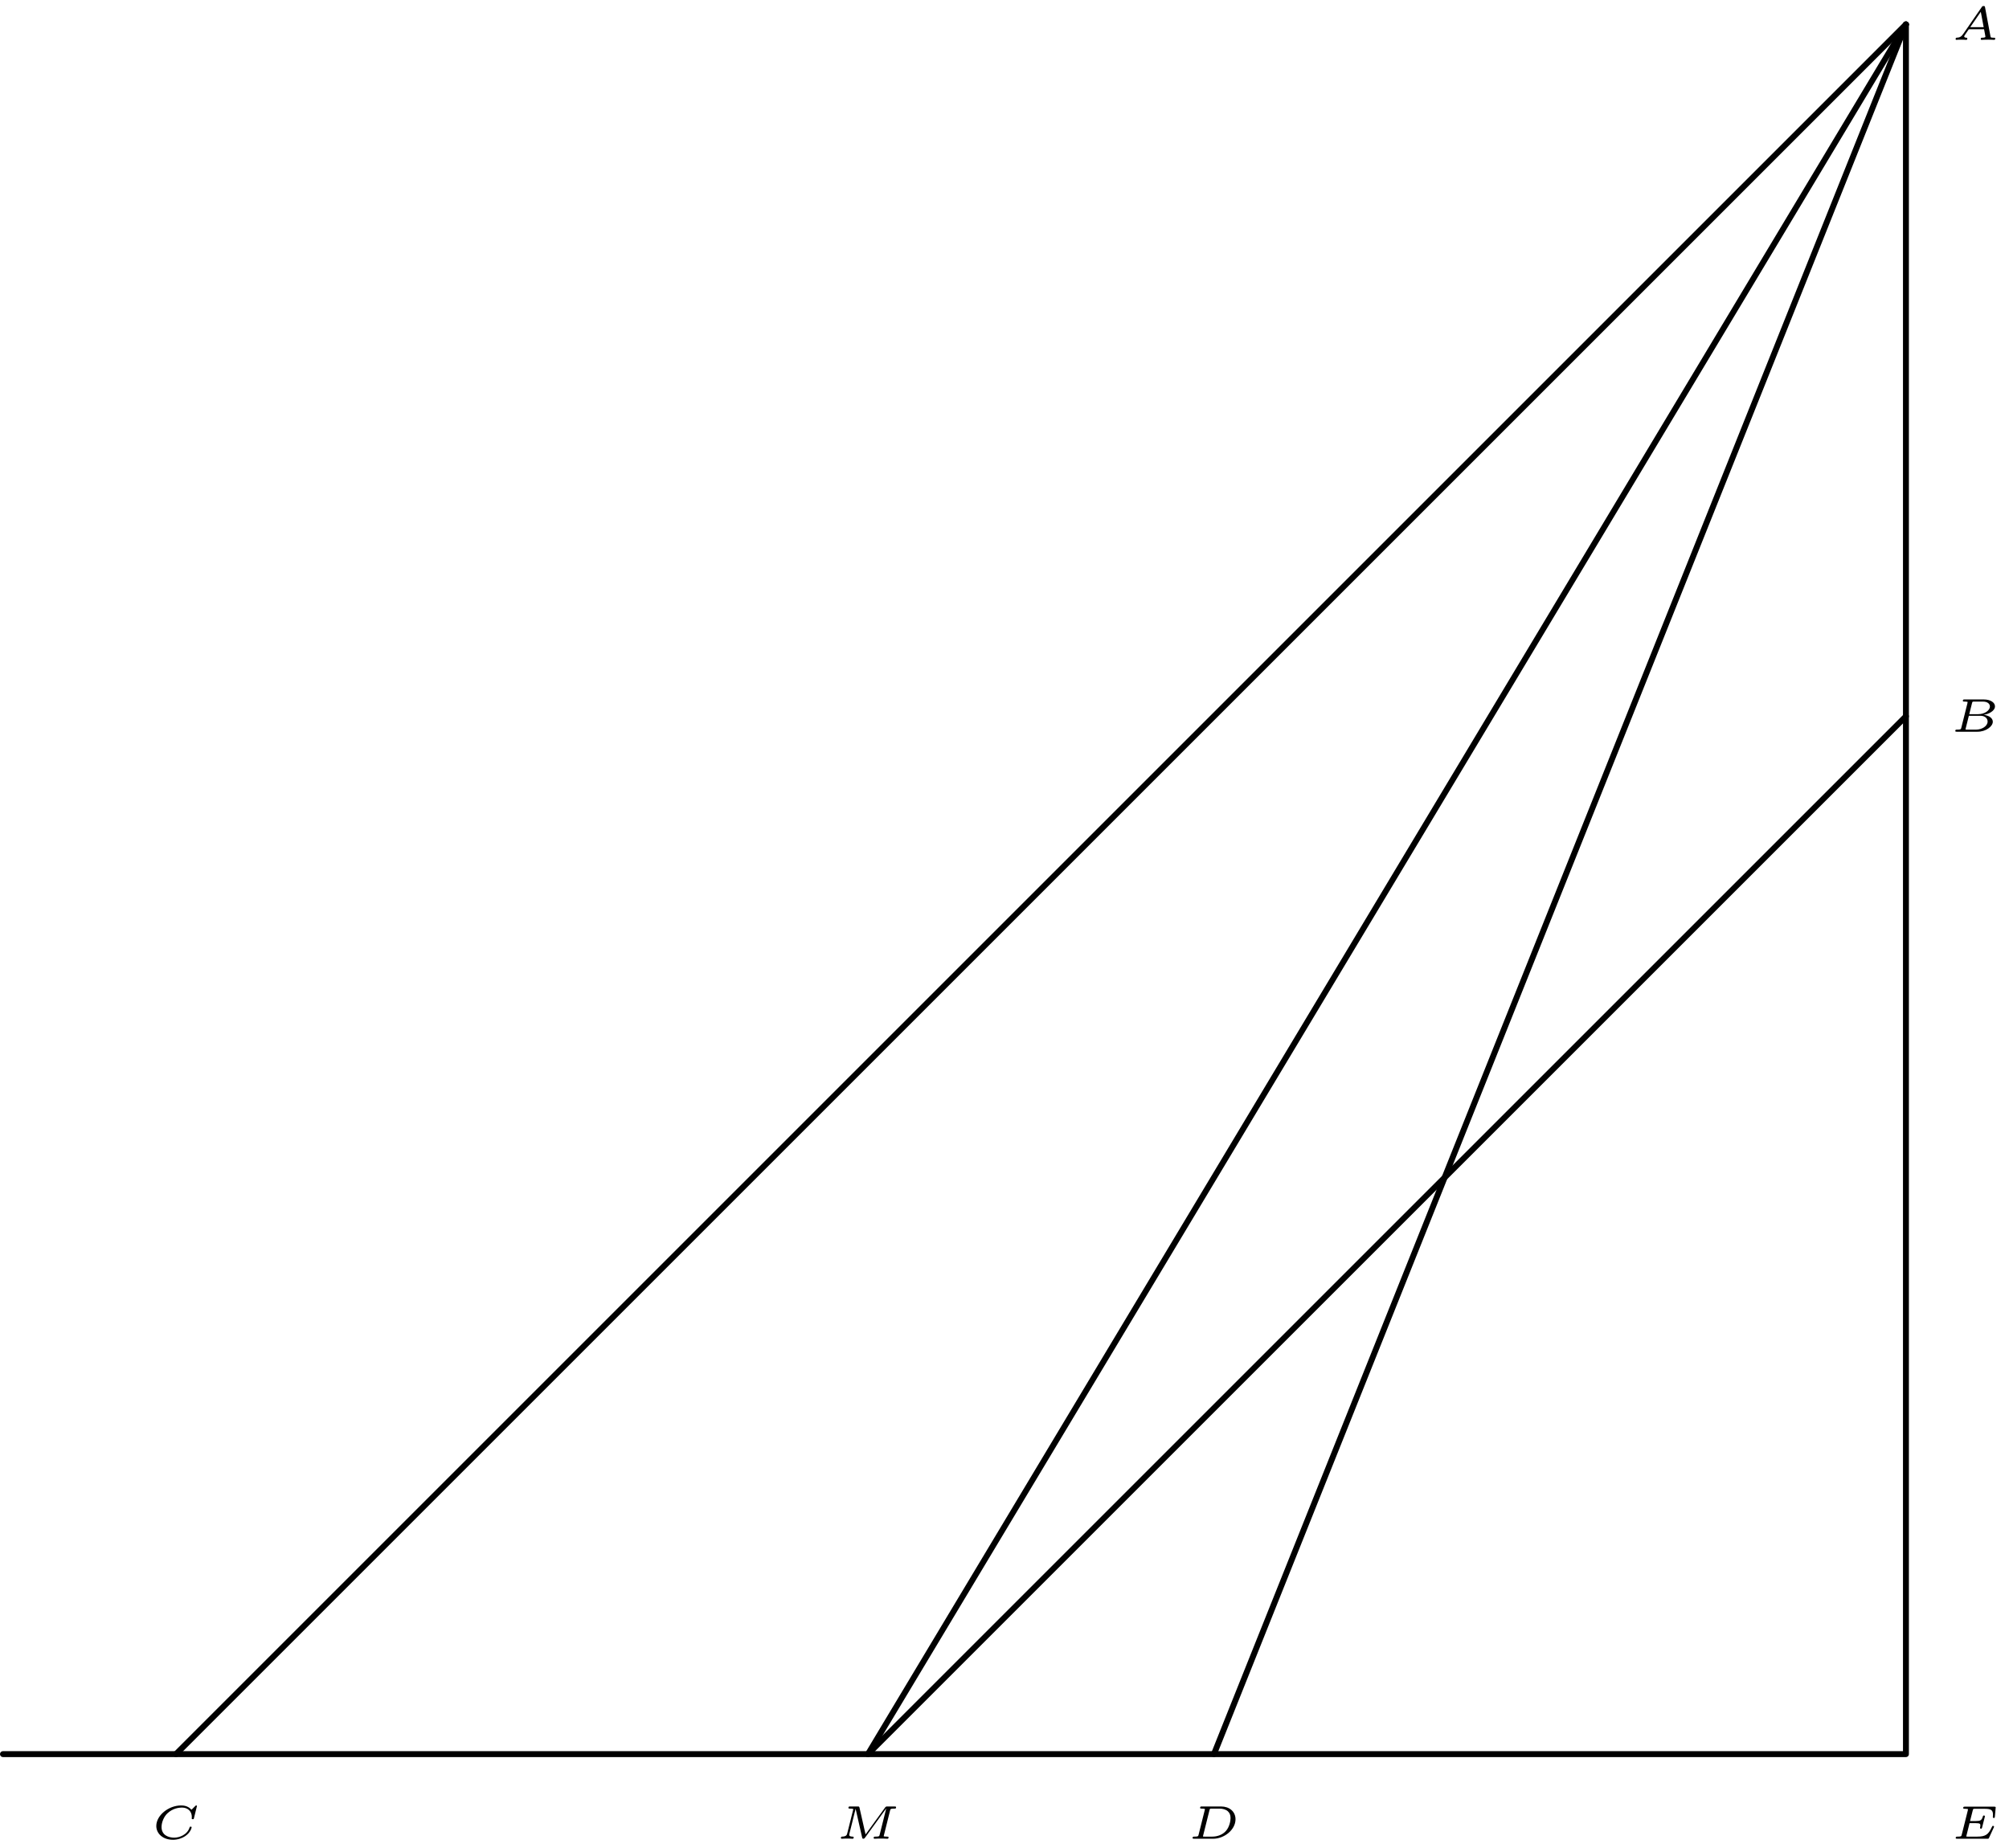
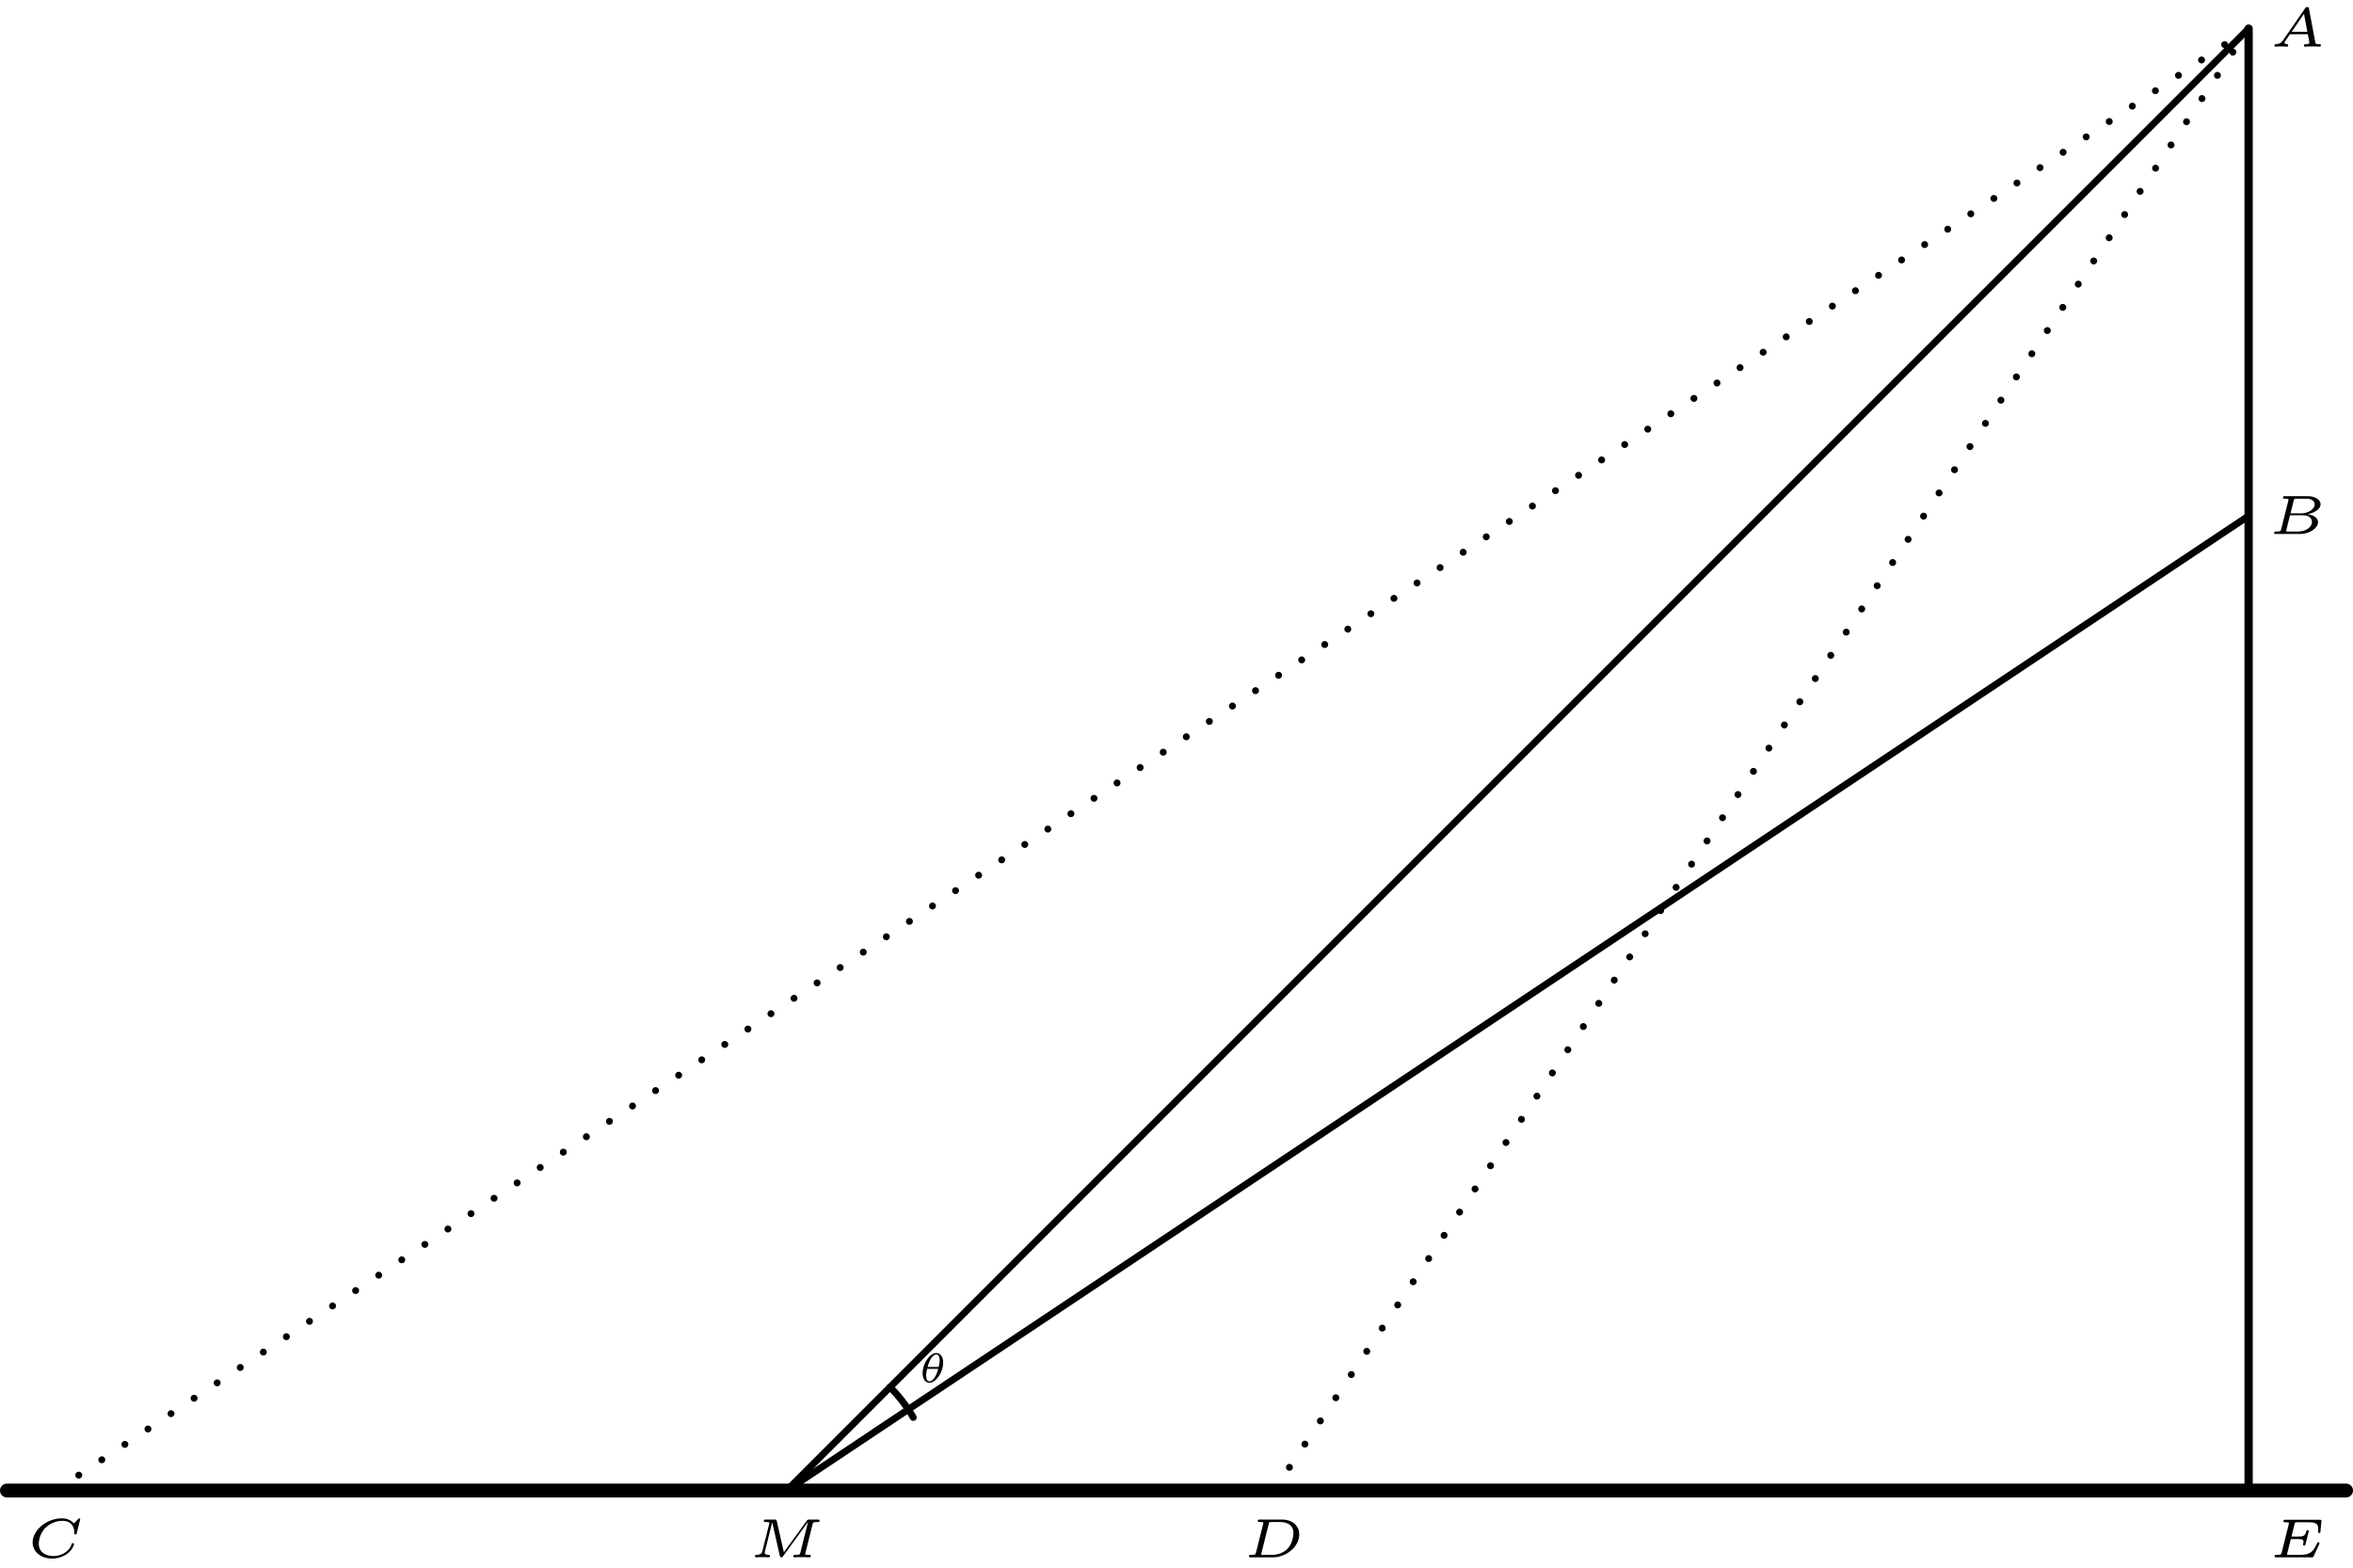
- <svg xmlns="http://www.w3.org/2000/svg" xmlns:xlink="http://www.w3.org/1999/xlink" version="1.1" width="170.079pt" height="156.449pt" viewBox="56.409 53.858 170.079 156.449">
+ <svg xmlns="http://www.w3.org/2000/svg" xmlns:xlink="http://www.w3.org/1999/xlink" version="1.1" width="170.079pt" height="113.33pt" viewBox="56.409 53.858 170.079 113.33">
  <defs>
-     <path id="g0-65" d="M2.908 -2.756C2.892 -2.84 2.876 -2.864 2.788 -2.864C2.692 -2.864 2.668 -2.832 2.628 -2.772L1.06 -0.5C0.892 -0.256 0.752 -0.192 0.492 -0.18C0.416 -0.176 0.416 -0.072 0.416 -0.068C0.416 -0.012 0.464 0 0.48 0C0.536 0 0.604 -0.012 0.66 -0.012C0.728 -0.012 0.796 -0.016 0.864 -0.016C0.94 -0.016 1.012 -0.012 1.084 -0.012S1.24 0 1.312 0C1.34 0 1.408 0 1.408 -0.112C1.408 -0.176 1.348 -0.18 1.332 -0.18C1.3 -0.18 1.144 -0.188 1.144 -0.284C1.144 -0.332 1.192 -0.4 1.22 -0.44L1.512 -0.868C1.532 -0.892 1.536 -0.896 1.612 -0.896H2.824C2.832 -0.848 2.836 -0.828 2.848 -0.78C2.86 -0.708 2.94 -0.308 2.94 -0.268C2.94 -0.18 2.688 -0.18 2.668 -0.18C2.608 -0.18 2.544 -0.18 2.544 -0.068C2.544 -0.028 2.572 0 2.616 0C2.7 0 2.796 -0.012 2.884 -0.012C2.98 -0.012 3.072 -0.016 3.168 -0.016C3.252 -0.016 3.34 -0.012 3.424 -0.012C3.504 -0.012 3.596 0 3.676 0C3.744 0 3.772 -0.048 3.772 -0.112C3.772 -0.18 3.708 -0.18 3.652 -0.18C3.388 -0.18 3.384 -0.208 3.368 -0.296L2.908 -2.756ZM2.548 -2.372L2.792 -1.076H1.656L2.548 -2.372Z" />
-     <path id="g0-66" d="M0.992 -0.332C0.96 -0.212 0.956 -0.18 0.652 -0.18C0.548 -0.18 0.484 -0.18 0.484 -0.068C0.484 0 0.548 0 0.616 0H2.356C3.076 0 3.66 -0.448 3.66 -0.848C3.66 -1.096 3.428 -1.364 2.884 -1.432C3.28 -1.484 3.844 -1.748 3.844 -2.148C3.844 -2.484 3.448 -2.732 2.904 -2.732H1.264C1.188 -2.732 1.124 -2.732 1.124 -2.62C1.124 -2.552 1.176 -2.552 1.272 -2.552C1.312 -2.552 1.444 -2.552 1.528 -2.528C1.528 -2.48 1.528 -2.472 1.516 -2.428L0.992 -0.332ZM1.668 -1.488L1.9 -2.42C1.932 -2.544 1.932 -2.552 2.1 -2.552H2.832C3.228 -2.552 3.416 -2.348 3.416 -2.136C3.416 -1.812 2.984 -1.488 2.424 -1.488H1.668ZM1.476 -0.18C1.444 -0.18 1.388 -0.18 1.348 -0.188C1.352 -0.22 1.352 -0.228 1.36 -0.26L1.632 -1.352H2.608C3.016 -1.352 3.22 -1.116 3.22 -0.864C3.22 -0.476 2.744 -0.18 2.248 -0.18H1.476Z" />
-     <path id="g0-67" d="M3.9 -2.764C3.9 -2.768 3.9 -2.82 3.836 -2.82C3.812 -2.82 3.808 -2.816 3.76 -2.772L3.484 -2.496C3.476 -2.488 3.448 -2.46 3.44 -2.46S3.424 -2.472 3.42 -2.472C3.34 -2.56 3.096 -2.82 2.572 -2.82C1.472 -2.82 0.46 -1.96 0.46 -1.084C0.46 -0.432 1.02 0.088 1.876 0.088C2.28 0.088 2.636 -0.048 2.88 -0.204C3.392 -0.536 3.452 -0.964 3.452 -0.968C3.452 -1.024 3.396 -1.024 3.368 -1.024C3.324 -1.024 3.3 -1.02 3.284 -0.972C3.092 -0.34 2.428 -0.092 1.976 -0.092C1.508 -0.092 0.904 -0.292 0.904 -0.992C0.904 -1.44 1.14 -1.904 1.392 -2.144C1.856 -2.584 2.384 -2.64 2.632 -2.64C3.144 -2.64 3.468 -2.308 3.468 -1.848C3.468 -1.76 3.46 -1.74 3.46 -1.716C3.46 -1.656 3.516 -1.656 3.552 -1.656C3.628 -1.656 3.628 -1.668 3.648 -1.744L3.9 -2.764Z" />
-     <path id="g0-68" d="M0.984 -0.332C0.952 -0.212 0.948 -0.18 0.64 -0.18C0.54 -0.18 0.476 -0.18 0.476 -0.068C0.476 0 0.54 0 0.608 0H2.216C3.156 0 4.112 -0.76 4.112 -1.648C4.112 -2.308 3.584 -2.732 2.896 -2.732H1.256C1.176 -2.732 1.116 -2.732 1.116 -2.62C1.116 -2.552 1.164 -2.552 1.264 -2.552C1.304 -2.552 1.436 -2.552 1.52 -2.528C1.52 -2.48 1.52 -2.472 1.508 -2.428L0.984 -0.332ZM1.908 -2.42C1.94 -2.544 1.94 -2.552 2.108 -2.552H2.74C3.02 -2.552 3.288 -2.48 3.456 -2.332C3.604 -2.196 3.692 -2.032 3.692 -1.752C3.692 -1.5 3.596 -0.992 3.296 -0.656S2.552 -0.18 2.148 -0.18H1.484C1.452 -0.18 1.396 -0.18 1.356 -0.188C1.36 -0.224 1.36 -0.232 1.368 -0.26L1.908 -2.42Z" />
-     <path id="g0-69" d="M3.692 -0.952C3.7 -0.968 3.716 -1 3.716 -1.02C3.716 -1.044 3.7 -1.088 3.632 -1.088C3.572 -1.088 3.568 -1.08 3.524 -0.98C3.236 -0.364 3.008 -0.18 2.296 -0.18H1.492C1.46 -0.18 1.404 -0.18 1.364 -0.188C1.368 -0.22 1.368 -0.228 1.376 -0.26L1.64 -1.32H2.16C2.544 -1.32 2.556 -1.252 2.556 -1.124C2.556 -1.096 2.556 -1.056 2.532 -0.956C2.532 -0.944 2.528 -0.928 2.528 -0.92C2.528 -0.916 2.528 -0.852 2.608 -0.852C2.676 -0.852 2.684 -0.876 2.7 -0.944L2.928 -1.84C2.932 -1.856 2.94 -1.88 2.94 -1.9C2.94 -1.924 2.924 -1.968 2.856 -1.968S2.78 -1.94 2.764 -1.88C2.672 -1.552 2.544 -1.5 2.172 -1.5H1.684L1.912 -2.404C1.944 -2.528 1.944 -2.536 2.112 -2.536H2.888C3.46 -2.536 3.624 -2.44 3.624 -2.024C3.624 -1.964 3.612 -1.892 3.612 -1.836S3.652 -1.76 3.696 -1.76C3.772 -1.76 3.776 -1.796 3.784 -1.872L3.848 -2.584L3.856 -2.644C3.856 -2.716 3.796 -2.716 3.724 -2.716H1.244C1.164 -2.716 1.104 -2.716 1.104 -2.604C1.104 -2.536 1.152 -2.536 1.252 -2.536C1.292 -2.536 1.424 -2.536 1.508 -2.512C1.508 -2.464 1.508 -2.456 1.496 -2.412L0.976 -0.332C0.944 -0.212 0.94 -0.18 0.632 -0.18C0.532 -0.18 0.468 -0.18 0.468 -0.068C0.468 0 0.532 0 0.6 0H3.148C3.248 0 3.252 0 3.288 -0.076L3.692 -0.952Z" />
-     <path id="g0-77" d="M4.656 -2.392C4.688 -2.52 4.696 -2.552 5 -2.552C5.104 -2.552 5.112 -2.552 5.128 -2.564C5.152 -2.588 5.164 -2.636 5.164 -2.664C5.164 -2.732 5.104 -2.732 5.036 -2.732H4.432C4.344 -2.732 4.3 -2.732 4.24 -2.652L2.58 -0.364L2.068 -2.624C2.044 -2.728 2.02 -2.732 1.912 -2.732H1.272C1.192 -2.732 1.132 -2.732 1.132 -2.62C1.132 -2.552 1.18 -2.552 1.28 -2.552C1.32 -2.552 1.452 -2.552 1.536 -2.528C1.536 -2.48 1.536 -2.472 1.524 -2.428L1.028 -0.448C1 -0.34 0.964 -0.188 0.592 -0.18C0.56 -0.18 0.492 -0.176 0.492 -0.068C0.492 -0.032 0.524 0 0.56 0C0.632 0 0.716 -0.012 0.788 -0.012C0.864 -0.012 0.94 -0.016 1.016 -0.016C1.096 -0.016 1.172 -0.012 1.252 -0.012C1.324 -0.012 1.408 0 1.48 0C1.532 0 1.576 -0.028 1.576 -0.112C1.576 -0.18 1.516 -0.18 1.472 -0.18C1.272 -0.184 1.196 -0.236 1.196 -0.332C1.196 -0.36 1.204 -0.384 1.212 -0.424L1.736 -2.528H1.74L2.288 -0.116C2.304 -0.048 2.316 0 2.392 0C2.432 0 2.48 -0.016 2.536 -0.092L4.324 -2.56L4.328 -2.556L3.772 -0.332C3.74 -0.212 3.732 -0.18 3.428 -0.18C3.328 -0.18 3.264 -0.18 3.264 -0.068C3.264 -0.036 3.292 0 3.336 0C3.42 0 3.516 -0.012 3.604 -0.012S3.784 -0.016 3.876 -0.016S4.06 -0.012 4.152 -0.012C4.24 -0.012 4.34 0 4.428 0C4.452 0 4.528 0 4.528 -0.112C4.528 -0.18 4.472 -0.18 4.396 -0.18C4.388 -0.18 4.292 -0.18 4.224 -0.188C4.124 -0.196 4.12 -0.2 4.12 -0.232C4.12 -0.24 4.12 -0.248 4.132 -0.288L4.656 -2.392Z" />
+     <use id="g1-65" xlink:href="#g0-65" transform="scale(1.333335)" />
+     <use id="g1-66" xlink:href="#g0-66" transform="scale(1.333335)" />
+     <use id="g1-67" xlink:href="#g0-67" transform="scale(1.333335)" />
+     <use id="g1-68" xlink:href="#g0-68" transform="scale(1.333335)" />
+     <use id="g1-69" xlink:href="#g0-69" transform="scale(1.333335)" />
+     <use id="g1-77" xlink:href="#g0-77" transform="scale(1.333335)" />
+     <path id="g0-18" d="M1.812 -1.422C1.812 -1.785 1.647 -2.115 1.323 -2.115C0.843 -2.115 0.324 -1.362 0.324 -0.66C0.324 -0.252 0.516 0.033 0.81 0.033C1.302 0.033 1.812 -0.741 1.812 -1.422ZM0.684 -1.11C0.876 -1.857 1.179 -2.013 1.32 -2.013C1.488 -2.013 1.557 -1.824 1.557 -1.587C1.557 -1.497 1.551 -1.377 1.485 -1.11H0.684ZM1.449 -0.972C1.269 -0.252 0.966 -0.069 0.816 -0.069C0.591 -0.069 0.576 -0.402 0.576 -0.492C0.576 -0.609 0.597 -0.75 0.648 -0.972H1.449Z" />
+     <path id="g0-65" d="M2.181 -2.067C2.169 -2.13 2.157 -2.148 2.091 -2.148C2.019 -2.148 2.001 -2.124 1.971 -2.079L0.795 -0.375C0.669 -0.192 0.564 -0.144 0.369 -0.135C0.312 -0.132 0.312 -0.054 0.312 -0.051C0.312 -0.009 0.348 0 0.36 0C0.402 0 0.453 -0.009 0.495 -0.009C0.546 -0.009 0.597 -0.012 0.648 -0.012C0.705 -0.012 0.759 -0.009 0.813 -0.009S0.93 0 0.984 0C1.005 0 1.056 0 1.056 -0.084C1.056 -0.132 1.011 -0.135 0.999 -0.135C0.975 -0.135 0.858 -0.141 0.858 -0.213C0.858 -0.249 0.894 -0.3 0.915 -0.33L1.134 -0.651C1.149 -0.669 1.152 -0.672 1.209 -0.672H2.118C2.124 -0.636 2.127 -0.621 2.136 -0.585C2.145 -0.531 2.205 -0.231 2.205 -0.201C2.205 -0.135 2.016 -0.135 2.001 -0.135C1.956 -0.135 1.908 -0.135 1.908 -0.051C1.908 -0.021 1.929 0 1.962 0C2.025 0 2.097 -0.009 2.163 -0.009C2.235 -0.009 2.304 -0.012 2.376 -0.012C2.439 -0.012 2.505 -0.009 2.568 -0.009C2.628 -0.009 2.697 0 2.757 0C2.808 0 2.829 -0.036 2.829 -0.084C2.829 -0.135 2.781 -0.135 2.739 -0.135C2.541 -0.135 2.538 -0.156 2.526 -0.222L2.181 -2.067ZM1.911 -1.779L2.094 -0.807H1.242L1.911 -1.779Z" />
+     <path id="g0-66" d="M0.744 -0.249C0.72 -0.159 0.717 -0.135 0.489 -0.135C0.411 -0.135 0.363 -0.135 0.363 -0.051C0.363 0 0.411 0 0.462 0H1.767C2.307 0 2.745 -0.336 2.745 -0.636C2.745 -0.822 2.571 -1.023 2.163 -1.074C2.46 -1.113 2.883 -1.311 2.883 -1.611C2.883 -1.863 2.586 -2.049 2.178 -2.049H0.948C0.891 -2.049 0.843 -2.049 0.843 -1.965C0.843 -1.914 0.882 -1.914 0.954 -1.914C0.984 -1.914 1.083 -1.914 1.146 -1.896C1.146 -1.86 1.146 -1.854 1.137 -1.821L0.744 -0.249ZM1.251 -1.116L1.425 -1.815C1.449 -1.908 1.449 -1.914 1.575 -1.914H2.124C2.421 -1.914 2.562 -1.761 2.562 -1.602C2.562 -1.359 2.238 -1.116 1.818 -1.116H1.251ZM1.107 -0.135C1.083 -0.135 1.041 -0.135 1.011 -0.141C1.014 -0.165 1.014 -0.171 1.02 -0.195L1.224 -1.014H1.956C2.262 -1.014 2.415 -0.837 2.415 -0.648C2.415 -0.357 2.058 -0.135 1.686 -0.135H1.107Z" />
+     <path id="g0-67" d="M2.925 -2.073C2.925 -2.076 2.925 -2.115 2.877 -2.115C2.859 -2.115 2.856 -2.112 2.82 -2.079L2.613 -1.872C2.607 -1.866 2.586 -1.845 2.58 -1.845S2.568 -1.854 2.565 -1.854C2.505 -1.92 2.322 -2.115 1.929 -2.115C1.104 -2.115 0.345 -1.47 0.345 -0.813C0.345 -0.324 0.765 0.066 1.407 0.066C1.71 0.066 1.977 -0.036 2.16 -0.153C2.544 -0.402 2.589 -0.723 2.589 -0.726C2.589 -0.768 2.547 -0.768 2.526 -0.768C2.493 -0.768 2.475 -0.765 2.463 -0.729C2.319 -0.255 1.821 -0.069 1.482 -0.069C1.131 -0.069 0.678 -0.219 0.678 -0.744C0.678 -1.08 0.855 -1.428 1.044 -1.608C1.392 -1.938 1.788 -1.98 1.974 -1.98C2.358 -1.98 2.601 -1.731 2.601 -1.386C2.601 -1.32 2.595 -1.305 2.595 -1.287C2.595 -1.242 2.637 -1.242 2.664 -1.242C2.721 -1.242 2.721 -1.251 2.736 -1.308L2.925 -2.073Z" />
+     <path id="g0-68" d="M0.738 -0.249C0.714 -0.159 0.711 -0.135 0.48 -0.135C0.405 -0.135 0.357 -0.135 0.357 -0.051C0.357 0 0.405 0 0.456 0H1.662C2.367 0 3.084 -0.57 3.084 -1.236C3.084 -1.731 2.688 -2.049 2.172 -2.049H0.942C0.882 -2.049 0.837 -2.049 0.837 -1.965C0.837 -1.914 0.873 -1.914 0.948 -1.914C0.978 -1.914 1.077 -1.914 1.14 -1.896C1.14 -1.86 1.14 -1.854 1.131 -1.821L0.738 -0.249ZM1.431 -1.815C1.455 -1.908 1.455 -1.914 1.581 -1.914H2.055C2.265 -1.914 2.466 -1.86 2.592 -1.749C2.703 -1.647 2.769 -1.524 2.769 -1.314C2.769 -1.125 2.697 -0.744 2.472 -0.492S1.914 -0.135 1.611 -0.135H1.113C1.089 -0.135 1.047 -0.135 1.017 -0.141C1.02 -0.168 1.02 -0.174 1.026 -0.195L1.431 -1.815Z" />
+     <path id="g0-69" d="M2.769 -0.714C2.775 -0.726 2.787 -0.75 2.787 -0.765C2.787 -0.783 2.775 -0.816 2.724 -0.816C2.679 -0.816 2.676 -0.81 2.643 -0.735C2.427 -0.273 2.256 -0.135 1.722 -0.135H1.119C1.095 -0.135 1.053 -0.135 1.023 -0.141C1.026 -0.165 1.026 -0.171 1.032 -0.195L1.23 -0.99H1.62C1.908 -0.99 1.917 -0.939 1.917 -0.843C1.917 -0.822 1.917 -0.792 1.899 -0.717C1.899 -0.708 1.896 -0.696 1.896 -0.69C1.896 -0.687 1.896 -0.639 1.956 -0.639C2.007 -0.639 2.013 -0.657 2.025 -0.708L2.196 -1.38C2.199 -1.392 2.205 -1.41 2.205 -1.425C2.205 -1.443 2.193 -1.476 2.142 -1.476S2.085 -1.455 2.073 -1.41C2.004 -1.164 1.908 -1.125 1.629 -1.125H1.263L1.434 -1.803C1.458 -1.896 1.458 -1.902 1.584 -1.902H2.166C2.595 -1.902 2.718 -1.83 2.718 -1.518C2.718 -1.473 2.709 -1.419 2.709 -1.377S2.739 -1.32 2.772 -1.32C2.829 -1.32 2.832 -1.347 2.838 -1.404L2.886 -1.938L2.892 -1.983C2.892 -2.037 2.847 -2.037 2.793 -2.037H0.933C0.873 -2.037 0.828 -2.037 0.828 -1.953C0.828 -1.902 0.864 -1.902 0.939 -1.902C0.969 -1.902 1.068 -1.902 1.131 -1.884C1.131 -1.848 1.131 -1.842 1.122 -1.809L0.732 -0.249C0.708 -0.159 0.705 -0.135 0.474 -0.135C0.399 -0.135 0.351 -0.135 0.351 -0.051C0.351 0 0.399 0 0.45 0H2.361C2.436 0 2.439 0 2.466 -0.057L2.769 -0.714Z" />
+     <path id="g0-77" d="M3.492 -1.794C3.516 -1.89 3.522 -1.914 3.75 -1.914C3.828 -1.914 3.834 -1.914 3.846 -1.923C3.864 -1.941 3.873 -1.977 3.873 -1.998C3.873 -2.049 3.828 -2.049 3.777 -2.049H3.324C3.258 -2.049 3.225 -2.049 3.18 -1.989L1.935 -0.273L1.551 -1.968C1.533 -2.046 1.515 -2.049 1.434 -2.049H0.954C0.894 -2.049 0.849 -2.049 0.849 -1.965C0.849 -1.914 0.885 -1.914 0.96 -1.914C0.99 -1.914 1.089 -1.914 1.152 -1.896C1.152 -1.86 1.152 -1.854 1.143 -1.821L0.771 -0.336C0.75 -0.255 0.723 -0.141 0.444 -0.135C0.42 -0.135 0.369 -0.132 0.369 -0.051C0.369 -0.024 0.393 0 0.42 0C0.474 0 0.537 -0.009 0.591 -0.009C0.648 -0.009 0.705 -0.012 0.762 -0.012C0.822 -0.012 0.879 -0.009 0.939 -0.009C0.993 -0.009 1.056 0 1.11 0C1.149 0 1.182 -0.021 1.182 -0.084C1.182 -0.135 1.137 -0.135 1.104 -0.135C0.954 -0.138 0.897 -0.177 0.897 -0.249C0.897 -0.27 0.903 -0.288 0.909 -0.318L1.302 -1.896H1.305L1.716 -0.087C1.728 -0.036 1.737 0 1.794 0C1.824 0 1.86 -0.012 1.902 -0.069L3.243 -1.92L3.246 -1.917L2.829 -0.249C2.805 -0.159 2.799 -0.135 2.571 -0.135C2.496 -0.135 2.448 -0.135 2.448 -0.051C2.448 -0.027 2.469 0 2.502 0C2.565 0 2.637 -0.009 2.703 -0.009S2.838 -0.012 2.907 -0.012S3.045 -0.009 3.114 -0.009C3.18 -0.009 3.255 0 3.321 0C3.339 0 3.396 0 3.396 -0.084C3.396 -0.135 3.354 -0.135 3.297 -0.135C3.291 -0.135 3.219 -0.135 3.168 -0.141C3.093 -0.147 3.09 -0.15 3.09 -0.174C3.09 -0.18 3.09 -0.186 3.099 -0.216L3.492 -1.794Z" />
  </defs>
  <g id="page1">
-     <g transform="matrix(0.996264 0 0 0.996264 100.597 202.382)">
-       <path d="M -44.102 -0L 117.605 0L 117.605 -147.007" fill="none" stroke="#000000" stroke-linecap="round" stroke-linejoin="round" stroke-miterlimit="10.037" stroke-width="0.502" />
+     <g transform="matrix(0.996264 0 0 0.996264 78.0443 161.599)">
+       <path d="M -21.214 -0L 148.499 0" fill="none" stroke="#000000" stroke-linecap="round" stroke-linejoin="round" stroke-miterlimit="10.037" stroke-width="1.004" />
    </g>
-     <g transform="matrix(0.996264 0 0 0.996264 100.597 202.382)">
-       <path d="M -29.401 -0L 117.605 -147.007" fill="none" stroke="#000000" stroke-linecap="round" stroke-linejoin="round" stroke-miterlimit="10.037" stroke-width="0.502" />
+     <g transform="matrix(0.996264 0 0 0.996264 78.0443 161.599)">
+       <path d="M 141.427 0L 141.427 -106.07" fill="none" stroke="#000000" stroke-linecap="round" stroke-linejoin="round" stroke-miterlimit="10.037" stroke-width="0.602" />
    </g>
-     <g transform="matrix(0.996264 0 0 0.996264 100.597 202.382)">
-       <path d="M 58.803 0L 117.605 -147.007" fill="none" stroke="#000000" stroke-linecap="round" stroke-linejoin="round" stroke-miterlimit="10.037" stroke-width="0.502" />
+     <g transform="matrix(0.996264 0 0 0.996264 78.0443 161.599)">
+       <path d="M -17.678 -0L 141.427 -106.07" fill="none" stroke="#000000" stroke-linecap="round" stroke-linejoin="round" stroke-miterlimit="10.037" stroke-width="0.502" stroke-dasharray="0,2.012" />
    </g>
-     <g transform="matrix(0.996264 0 0 0.996264 100.597 202.382)">
-       <path d="M 29.401 0L 117.605 -88.204" fill="none" stroke="#000000" stroke-linecap="round" stroke-linejoin="round" stroke-miterlimit="10.037" stroke-width="0.502" />
+     <g transform="matrix(0.996264 0 0 0.996264 78.0443 161.599)">
+       <path d="M 70.714 0L 141.427 -106.07" fill="none" stroke="#000000" stroke-linecap="round" stroke-linejoin="round" stroke-miterlimit="10.037" stroke-width="0.502" stroke-dasharray="0,2.023" />
    </g>
-     <g transform="matrix(0.996264 0 0 0.996264 100.597 202.382)">
-       <path d="M 29.401 0L 117.605 -147.007" fill="none" stroke="#000000" stroke-linecap="round" stroke-linejoin="round" stroke-miterlimit="10.037" stroke-width="0.502" />
+     <g transform="matrix(0.996264 0 0 0.996264 78.0443 161.599)">
+       <path d="M 35.357 0L 141.427 -70.714" fill="none" stroke="#000000" stroke-linecap="round" stroke-linejoin="round" stroke-miterlimit="10.037" stroke-width="0.502" />
    </g>
-     <use x="127.106" y="209.547" xlink:href="#g0-77" />
-     <use x="156.894" y="209.547" xlink:href="#g0-68" />
-     <use x="69.181" y="209.547" xlink:href="#g0-67" />
-     <use x="221.552" y="57.232" xlink:href="#g0-65" />
-     <use x="221.457" y="115.815" xlink:href="#g0-66" />
-     <use x="221.508" y="209.547" xlink:href="#g0-69" />
+     <g transform="matrix(0.996264 0 0 0.996264 78.0443 161.599)">
+       <path d="M 35.357 0L 141.427 -106.07" fill="none" stroke="#000000" stroke-linecap="round" stroke-linejoin="round" stroke-miterlimit="10.037" stroke-width="0.502" />
+     </g>
+     <use x="110.487" y="166.428" xlink:href="#g1-77" />
+     <use x="146.208" y="166.428" xlink:href="#g1-68" />
+     <use x="58.308" y="166.428" xlink:href="#g1-67" />
+     <use x="220.397" y="57.232" xlink:href="#g1-65" />
+     <use x="220.302" y="92.456" xlink:href="#g1-66" />
+     <use x="220.353" y="166.428" xlink:href="#g1-69" />
+     <use x="122.773" y="153.775" xlink:href="#g0-18" />
+     <g transform="matrix(0.996264 0 0 0.996264 78.0443 161.599)">
+       <path d="M 44.543 -5.304C 44.542 -5.306 44.541 -5.308 44.539 -5.31C 44.538 -5.312 44.537 -5.314 44.536 -5.316C 44.535 -5.318 44.533 -5.32 44.532 -5.322C 44.531 -5.324 44.53 -5.326 44.529 -5.328C 44.528 -5.33 44.527 -5.332 44.525 -5.334C 44.524 -5.336 44.523 -5.338 44.522 -5.34C 44.521 -5.342 44.52 -5.344 44.518 -5.346C 44.517 -5.348 44.516 -5.35 44.515 -5.352C 44.514 -5.354 44.513 -5.356 44.511 -5.358C 44.51 -5.36 44.509 -5.362 44.508 -5.364C 44.507 -5.366 44.506 -5.368 44.504 -5.37C 44.503 -5.372 44.502 -5.374 44.501 -5.376C 44.5 -5.378 44.498 -5.38 44.497 -5.381C 44.496 -5.383 44.495 -5.385 44.494 -5.387C 44.493 -5.389 44.492 -5.391 44.49 -5.393C 44.489 -5.395 44.488 -5.397 44.487 -5.399C 44.486 -5.401 44.484 -5.403 44.483 -5.405C 44.482 -5.407 44.481 -5.409 44.48 -5.411C 44.478 -5.413 44.477 -5.415 44.476 -5.417C 44.475 -5.419 44.474 -5.421 44.473 -5.423C 44.471 -5.425 44.47 -5.427 44.469 -5.429C 44.468 -5.431 44.467 -5.433 44.465 -5.435C 44.464 -5.437 44.463 -5.439 44.462 -5.441C 44.461 -5.443 44.46 -5.445 44.458 -5.447C 44.457 -5.449 44.456 -5.451 44.455 -5.453C 44.454 -5.455 44.452 -5.457 44.451 -5.459C 44.45 -5.461 44.449 -5.463 44.448 -5.465C 44.447 -5.467 44.445 -5.469 44.444 -5.471C 44.443 -5.473 44.442 -5.475 44.441 -5.477C 44.439 -5.479 44.438 -5.481 44.437 -5.483C 44.436 -5.485 44.434 -5.487 44.433 -5.489C 44.432 -5.491 44.431 -5.493 44.43 -5.495C 44.428 -5.497 44.427 -5.499 44.426 -5.501C 44.425 -5.503 44.424 -5.505 44.422 -5.507C 44.421 -5.509 44.42 -5.511 44.419 -5.513C 44.418 -5.515 44.416 -5.516 44.415 -5.518C 44.414 -5.52 44.413 -5.522 44.412 -5.524C 44.41 -5.526 44.409 -5.528 44.408 -5.53C 44.407 -5.532 44.406 -5.534 44.404 -5.536C 44.403 -5.538 44.402 -5.54 44.401 -5.542C 44.4 -5.544 44.398 -5.546 44.397 -5.548C 44.396 -5.55 44.395 -5.552 44.394 -5.554C 44.392 -5.556 44.391 -5.558 44.39 -5.56C 44.389 -5.562 44.388 -5.564 44.386 -5.566C 44.385 -5.568 44.384 -5.57 44.383 -5.572C 44.381 -5.574 44.38 -5.576 44.379 -5.578C 44.378 -5.58 44.377 -5.582 44.375 -5.584C 44.374 -5.586 44.373 -5.587 44.372 -5.589C 44.37 -5.591 44.369 -5.593 44.368 -5.595C 44.367 -5.597 44.366 -5.599 44.364 -5.601C 44.363 -5.603 44.362 -5.605 44.361 -5.607C 44.359 -5.609 44.358 -5.611 44.357 -5.613C 44.356 -5.615 44.355 -5.617 44.353 -5.619C 44.352 -5.621 44.351 -5.623 44.35 -5.625C 44.348 -5.627 44.347 -5.629 44.346 -5.631C 44.345 -5.633 44.343 -5.635 44.342 -5.637C 44.341 -5.639 44.34 -5.64 44.339 -5.642C 44.337 -5.644 44.336 -5.646 44.335 -5.648C 44.334 -5.65 44.332 -5.652 44.331 -5.654C 44.33 -5.656 44.329 -5.658 44.328 -5.66C 44.326 -5.662 44.325 -5.664 44.324 -5.666C 44.323 -5.668 44.321 -5.67 44.32 -5.672C 44.319 -5.674 44.318 -5.676 44.316 -5.678C 44.315 -5.68 44.314 -5.682 44.313 -5.684C 44.311 -5.685 44.31 -5.687 44.309 -5.689C 44.308 -5.691 44.306 -5.693 44.305 -5.695C 44.304 -5.697 44.303 -5.699 44.301 -5.701C 44.3 -5.703 44.299 -5.705 44.298 -5.707C 44.297 -5.709 44.295 -5.711 44.294 -5.713C 44.293 -5.715 44.291 -5.717 44.29 -5.719C 44.289 -5.721 44.288 -5.723 44.286 -5.725C 44.285 -5.726 44.284 -5.728 44.283 -5.73C 44.282 -5.732 44.28 -5.734 44.279 -5.736C 44.278 -5.738 44.276 -5.74 44.275 -5.742C 44.274 -5.744 44.273 -5.746 44.272 -5.748C 44.27 -5.75 44.269 -5.752 44.268 -5.754C 44.267 -5.756 44.265 -5.758 44.264 -5.76C 44.263 -5.761 44.261 -5.763 44.26 -5.765C 44.259 -5.767 44.258 -5.769 44.256 -5.771C 44.255 -5.773 44.254 -5.775 44.253 -5.777C 44.251 -5.779 44.25 -5.781 44.249 -5.783C 44.248 -5.785 44.246 -5.787 44.245 -5.789C 44.244 -5.791 44.243 -5.793 44.241 -5.794C 44.24 -5.796 44.239 -5.798 44.237 -5.8C 44.236 -5.802 44.235 -5.804 44.234 -5.806C 44.232 -5.808 44.231 -5.81 44.23 -5.812C 44.229 -5.814 44.227 -5.816 44.226 -5.818C 44.225 -5.82 44.224 -5.822 44.222 -5.824C 44.221 -5.825 44.22 -5.827 44.218 -5.829C 44.217 -5.831 44.216 -5.833 44.215 -5.835C 44.213 -5.837 44.212 -5.839 44.211 -5.841C 44.21 -5.843 44.208 -5.845 44.207 -5.847C 44.206 -5.849 44.205 -5.851 44.203 -5.852C 44.202 -5.854 44.201 -5.856 44.199 -5.858C 44.198 -5.86 44.197 -5.862 44.196 -5.864C 44.194 -5.866 44.193 -5.868 44.192 -5.87C 44.19 -5.872 44.189 -5.874 44.188 -5.876C 44.187 -5.878 44.185 -5.879 44.184 -5.881C 44.183 -5.883 44.181 -5.885 44.18 -5.887C 44.179 -5.889 44.178 -5.891 44.176 -5.893C 44.175 -5.895 44.174 -5.897 44.172 -5.899C 44.171 -5.901 44.17 -5.903 44.169 -5.904C 44.167 -5.906 44.166 -5.908 44.165 -5.91C 44.163 -5.912 44.162 -5.914 44.161 -5.916C 44.16 -5.918 44.158 -5.92 44.157 -5.922C 44.156 -5.924 44.154 -5.926 44.153 -5.928C 44.152 -5.929 44.151 -5.931 44.149 -5.933C 44.148 -5.935 44.147 -5.937 44.145 -5.939C 44.144 -5.941 44.143 -5.943 44.141 -5.945C 44.14 -5.947 44.139 -5.949 44.138 -5.951C 44.136 -5.952 44.135 -5.954 44.134 -5.956C 44.132 -5.958 44.131 -5.96 44.13 -5.962C 44.128 -5.964 44.127 -5.966 44.126 -5.968C 44.124 -5.97 44.123 -5.972 44.122 -5.974C 44.121 -5.975 44.119 -5.977 44.118 -5.979C 44.117 -5.981 44.115 -5.983 44.114 -5.985C 44.113 -5.987 44.111 -5.989 44.11 -5.991C 44.109 -5.993 44.108 -5.995 44.106 -5.996C 44.105 -5.998 44.104 -6 44.102 -6.002C 44.101 -6.004 44.1 -6.006 44.098 -6.008C 44.097 -6.01 44.096 -6.012 44.094 -6.014C 44.093 -6.016 44.092 -6.017 44.09 -6.019C 44.089 -6.021 44.088 -6.023 44.087 -6.025C 44.085 -6.027 44.084 -6.029 44.083 -6.031C 44.081 -6.033 44.08 -6.035 44.079 -6.036C 44.077 -6.038 44.076 -6.04 44.075 -6.042C 44.073 -6.044 44.072 -6.046 44.071 -6.048C 44.069 -6.05 44.068 -6.052 44.067 -6.054C 44.066 -6.055 44.064 -6.057 44.063 -6.059C 44.062 -6.061 44.06 -6.063 44.059 -6.065C 44.057 -6.067 44.056 -6.069 44.055 -6.071C 44.054 -6.073 44.052 -6.074 44.051 -6.076C 44.05 -6.078 44.048 -6.08 44.047 -6.082C 44.046 -6.084 44.044 -6.086 44.043 -6.088C 44.042 -6.09 44.04 -6.092 44.039 -6.093C 44.038 -6.095 44.036 -6.097 44.035 -6.099C 44.034 -6.101 44.032 -6.103 44.031 -6.105C 44.03 -6.107 44.028 -6.109 44.027 -6.11C 44.026 -6.112 44.024 -6.114 44.023 -6.116C 44.022 -6.118 44.02 -6.12 44.019 -6.122C 44.018 -6.124 44.016 -6.126 44.015 -6.127C 44.014 -6.129 44.012 -6.131 44.011 -6.133C 44.01 -6.135 44.008 -6.137 44.007 -6.139C 44.006 -6.141 44.004 -6.143 44.003 -6.144C 44.002 -6.146 44 -6.148 43.999 -6.15C 43.998 -6.152 43.996 -6.154 43.995 -6.156C 43.993 -6.158 43.992 -6.16 43.991 -6.161C 43.989 -6.163 43.988 -6.165 43.987 -6.167C 43.986 -6.169 43.984 -6.171 43.983 -6.173C 43.981 -6.175 43.98 -6.176 43.979 -6.178C 43.977 -6.18 43.976 -6.182 43.975 -6.184C 43.973 -6.186 43.972 -6.188 43.971 -6.19C 43.969 -6.192 43.968 -6.193 43.967 -6.195C 43.965 -6.197 43.964 -6.199 43.962 -6.201C 43.961 -6.203 43.96 -6.205 43.959 -6.207C 43.957 -6.208 43.956 -6.21 43.954 -6.212C 43.953 -6.214 43.952 -6.216 43.95 -6.218C 43.949 -6.22 43.948 -6.222 43.946 -6.223C 43.945 -6.225 43.944 -6.227 43.942 -6.229C 43.941 -6.231 43.94 -6.233 43.938 -6.235C 43.937 -6.237 43.935 -6.238 43.934 -6.24C 43.933 -6.242 43.931 -6.244 43.93 -6.246C 43.929 -6.248 43.927 -6.25 43.926 -6.252C 43.925 -6.253 43.923 -6.255 43.922 -6.257C 43.92 -6.259 43.919 -6.261 43.918 -6.263C 43.916 -6.265 43.915 -6.266 43.914 -6.268C 43.912 -6.27 43.911 -6.272 43.91 -6.274C 43.908 -6.276 43.907 -6.278 43.905 -6.28C 43.904 -6.281 43.903 -6.283 43.901 -6.285C 43.9 -6.287 43.898 -6.289 43.897 -6.291C 43.896 -6.293 43.894 -6.294 43.893 -6.296C 43.892 -6.298 43.89 -6.3 43.889 -6.302C 43.888 -6.304 43.886 -6.306 43.885 -6.307C 43.883 -6.309 43.882 -6.311 43.881 -6.313C 43.879 -6.315 43.878 -6.317 43.877 -6.319C 43.875 -6.32 43.874 -6.322 43.872 -6.324C 43.871 -6.326 43.87 -6.328 43.868 -6.33C 43.867 -6.332 43.865 -6.333 43.864 -6.335C 43.863 -6.337 43.861 -6.339 43.86 -6.341C 43.858 -6.343 43.857 -6.345 43.856 -6.346C 43.854 -6.348 43.853 -6.35 43.852 -6.352C 43.85 -6.354 43.849 -6.356 43.847 -6.358C 43.846 -6.359 43.845 -6.361 43.843 -6.363C 43.842 -6.365 43.84 -6.367 43.839 -6.369C 43.838 -6.371 43.836 -6.372 43.835 -6.374C 43.834 -6.376 43.832 -6.378 43.831 -6.38C 43.829 -6.382 43.828 -6.383 43.827 -6.385C 43.825 -6.387 43.824 -6.389 43.822 -6.391C 43.821 -6.393 43.82 -6.395 43.818 -6.396C 43.817 -6.398 43.815 -6.4 43.814 -6.402C 43.813 -6.404 43.811 -6.406 43.81 -6.407C 43.809 -6.409 43.807 -6.411 43.806 -6.413C 43.804 -6.415 43.803 -6.417 43.801 -6.419C 43.8 -6.42 43.799 -6.422 43.797 -6.424C 43.796 -6.426 43.794 -6.428 43.793 -6.43C 43.792 -6.431 43.79 -6.433 43.789 -6.435C 43.787 -6.437 43.786 -6.439 43.785 -6.441C 43.783 -6.442 43.782 -6.444 43.78 -6.446C 43.779 -6.448 43.778 -6.45 43.776 -6.452C 43.775 -6.453 43.773 -6.455 43.772 -6.457C 43.771 -6.459 43.769 -6.461 43.768 -6.463C 43.766 -6.465 43.765 -6.466 43.764 -6.468C 43.762 -6.47 43.761 -6.472 43.759 -6.474C 43.758 -6.476 43.756 -6.477 43.755 -6.479C 43.754 -6.481 43.752 -6.483 43.751 -6.485C 43.749 -6.487 43.748 -6.488 43.746 -6.49C 43.745 -6.492 43.744 -6.494 43.742 -6.496C 43.741 -6.497 43.739 -6.499 43.738 -6.501C 43.737 -6.503 43.735 -6.505 43.734 -6.507C 43.732 -6.508 43.731 -6.51 43.73 -6.512C 43.728 -6.514 43.727 -6.516 43.725 -6.518C 43.724 -6.519 43.722 -6.521 43.721 -6.523C 43.72 -6.525 43.718 -6.527 43.717 -6.529C 43.715 -6.53 43.714 -6.532 43.712 -6.534C 43.711 -6.536 43.71 -6.538 43.708 -6.539C 43.707 -6.541 43.705 -6.543 43.704 -6.545C 43.703 -6.547 43.701 -6.549 43.7 -6.55C 43.698 -6.552 43.697 -6.554 43.695 -6.556C 43.694 -6.558 43.693 -6.559 43.691 -6.561C 43.69 -6.563 43.688 -6.565 43.687 -6.567C 43.685 -6.569 43.684 -6.57 43.682 -6.572C 43.681 -6.574 43.68 -6.576 43.678 -6.578C 43.677 -6.579 43.675 -6.581 43.674 -6.583C 43.672 -6.585 43.671 -6.587 43.669 -6.589C 43.668 -6.59 43.667 -6.592 43.665 -6.594C 43.664 -6.596 43.662 -6.598 43.661 -6.599C 43.659 -6.601 43.658 -6.603 43.657 -6.605C 43.655 -6.607 43.654 -6.608 43.652 -6.61C 43.651 -6.612 43.649 -6.614 43.648 -6.616C 43.647 -6.618 43.645 -6.619 43.644 -6.621C 43.642 -6.623 43.641 -6.625 43.639 -6.627C 43.638 -6.628 43.636 -6.63 43.635 -6.632C 43.633 -6.634 43.632 -6.636 43.631 -6.637C 43.629 -6.639 43.628 -6.641 43.626 -6.643C 43.625 -6.645 43.623 -6.646 43.622 -6.648C 43.62 -6.65 43.619 -6.652 43.617 -6.654C 43.616 -6.655 43.615 -6.657 43.613 -6.659C 43.612 -6.661 43.61 -6.663 43.609 -6.664C 43.607 -6.666 43.606 -6.668 43.604 -6.67C 43.603 -6.672 43.602 -6.673 43.6 -6.675C 43.599 -6.677 43.597 -6.679 43.596 -6.681C 43.594 -6.682 43.593 -6.684 43.591 -6.686C 43.59 -6.688 43.588 -6.69 43.587 -6.691C 43.586 -6.693 43.584 -6.695 43.583 -6.697C 43.581 -6.699 43.58 -6.7 43.578 -6.702C 43.577 -6.704 43.575 -6.706 43.574 -6.708C 43.572 -6.709 43.571 -6.711 43.569 -6.713C 43.568 -6.715 43.566 -6.717 43.565 -6.718C 43.563 -6.72 43.562 -6.722 43.561 -6.724C 43.559 -6.725 43.558 -6.727 43.556 -6.729C 43.555 -6.731 43.553 -6.733 43.552 -6.734C 43.55 -6.736 43.549 -6.738 43.547 -6.74C 43.546 -6.742 43.544 -6.743 43.543 -6.745C 43.541 -6.747 43.54 -6.749 43.538 -6.75C 43.537 -6.752 43.536 -6.754 43.534 -6.756C 43.533 -6.758 43.531 -6.759 43.53 -6.761C 43.528 -6.763 43.527 -6.765 43.525 -6.767C 43.524 -6.768 43.522 -6.77 43.521 -6.772C 43.519 -6.774 43.518 -6.775 43.516 -6.777C 43.515 -6.779 43.514 -6.781 43.512 -6.783C 43.511 -6.784 43.509 -6.786 43.508 -6.788C 43.506 -6.79 43.505 -6.791 43.503 -6.793C 43.502 -6.795 43.5 -6.797 43.499 -6.799C 43.497 -6.8 43.496 -6.802 43.494 -6.804C 43.493 -6.806 43.491 -6.807 43.49 -6.809C 43.488 -6.811 43.487 -6.813 43.485 -6.815C 43.484 -6.816 43.482 -6.818 43.481 -6.82C 43.479 -6.822 43.478 -6.823 43.476 -6.825C 43.475 -6.827 43.473 -6.829 43.472 -6.83C 43.47 -6.832 43.469 -6.834 43.467 -6.836C 43.466 -6.838 43.464 -6.839 43.463 -6.841C 43.461 -6.843 43.46 -6.845 43.459 -6.846C 43.457 -6.848 43.456 -6.85 43.454 -6.852C 43.453 -6.853 43.451 -6.855 43.45 -6.857C 43.448 -6.859 43.447 -6.861 43.445 -6.862C 43.444 -6.864 43.442 -6.866 43.441 -6.868C 43.439 -6.869 43.438 -6.871 43.436 -6.873C 43.434 -6.875 43.433 -6.876 43.431 -6.878C 43.43 -6.88 43.428 -6.882 43.427 -6.883C 43.425 -6.885 43.424 -6.887 43.422 -6.889C 43.421 -6.89 43.419 -6.892 43.418 -6.894C 43.416 -6.896 43.415 -6.898 43.413 -6.899C 43.412 -6.901 43.41 -6.903 43.409 -6.905C 43.407 -6.906 43.406 -6.908 43.404 -6.91C 43.403 -6.912 43.401 -6.913 43.4 -6.915C 43.398 -6.917 43.397 -6.919 43.395 -6.92C 43.394 -6.922 43.392 -6.924 43.391 -6.926C 43.389 -6.927 43.388 -6.929 43.386 -6.931C 43.385 -6.933 43.383 -6.934 43.382 -6.936C 43.38 -6.938 43.379 -6.94 43.377 -6.941C 43.376 -6.943 43.374 -6.945 43.373 -6.947C 43.371 -6.948 43.37 -6.95 43.368 -6.952C 43.367 -6.954 43.365 -6.955 43.364 -6.957C 43.362 -6.959 43.361 -6.961 43.359 -6.962C 43.358 -6.964 43.356 -6.966 43.355 -6.968C 43.353 -6.969 43.351 -6.971 43.35 -6.973C 43.348 -6.975 43.347 -6.976 43.345 -6.978C 43.344 -6.98 43.342 -6.982 43.341 -6.983C 43.339 -6.985 43.338 -6.987 43.336 -6.988C 43.335 -6.99 43.333 -6.992 43.332 -6.994C 43.33 -6.995 43.329 -6.997 43.327 -6.999C 43.325 -7.001 43.324 -7.002 43.322 -7.004C 43.321 -7.006 43.319 -7.008 43.318 -7.009C 43.316 -7.011 43.315 -7.013 43.313 -7.015C 43.312 -7.016 43.31 -7.018 43.309 -7.02C 43.307 -7.022 43.306 -7.023 43.304 -7.025C 43.303 -7.027 43.301 -7.028 43.3 -7.03C 43.298 -7.032 43.296 -7.034 43.295 -7.035C 43.293 -7.037 43.292 -7.039 43.29 -7.041C 43.289 -7.042 43.287 -7.044 43.286 -7.046C 43.284 -7.047 43.283 -7.049 43.281 -7.051C 43.279 -7.053 43.278 -7.054 43.276 -7.056C 43.275 -7.058 43.273 -7.06 43.272 -7.061C 43.27 -7.063 43.269 -7.065 43.267 -7.066C 43.266 -7.068 43.264 -7.07 43.263 -7.072C 43.261 -7.073 43.26 -7.075 43.258 -7.077C 43.256 -7.079 43.255 -7.08 43.253 -7.082C 43.252 -7.084 43.25 -7.085 43.249 -7.087C 43.247 -7.089 43.246 -7.091 43.244 -7.092C 43.242 -7.094 43.241 -7.096 43.239 -7.098C 43.238 -7.099 43.236 -7.101 43.235 -7.103C 43.233 -7.104 43.232 -7.106 43.23 -7.108C 43.229 -7.11 43.227 -7.111 43.225 -7.113C 43.224 -7.115 43.222 -7.116 43.221 -7.118C 43.219 -7.12 43.218 -7.122 43.216 -7.123C 43.215 -7.125 43.213 -7.127 43.212 -7.128C 43.21 -7.13 43.208 -7.132 43.207 -7.134C 43.205 -7.135 43.204 -7.137 43.202 -7.139C 43.201 -7.14 43.199 -7.142 43.197 -7.144C 43.196 -7.146 43.194 -7.147 43.193 -7.149C 43.191 -7.151 43.19 -7.152 43.188 -7.154C 43.187 -7.156 43.185 -7.157 43.183 -7.159C 43.182 -7.161 43.18 -7.163 43.179 -7.164C 43.177 -7.166 43.176 -7.168 43.174 -7.169C 43.172 -7.171 43.171 -7.173 43.169 -7.175C 43.168 -7.176 43.166 -7.178 43.165 -7.18C 43.163 -7.181 43.161 -7.183 43.16 -7.185C 43.158 -7.186 43.157 -7.188 43.155 -7.19C 43.154 -7.192 43.152 -7.193 43.151 -7.195C 43.149 -7.197 43.147 -7.198 43.146 -7.2C 43.144 -7.202 43.143 -7.203 43.141 -7.205C 43.139 -7.207 43.138 -7.209 43.136 -7.21C 43.135 -7.212 43.133 -7.214 43.132 -7.215C 43.13 -7.217 43.129 -7.219 43.127 -7.22C 43.125 -7.222 43.124 -7.224 43.122 -7.226C 43.121 -7.227 43.119 -7.229 43.117 -7.231C 43.116 -7.232 43.114 -7.234 43.113 -7.236C 43.111 -7.237 43.11 -7.239 43.108 -7.241C 43.106 -7.242 43.105 -7.244 43.103 -7.246C 43.102 -7.248 43.1 -7.249 43.099 -7.251C 43.097 -7.253 43.095 -7.254 43.094 -7.256C 43.092 -7.258 43.091 -7.259 43.089 -7.261C 43.087 -7.263 43.086 -7.264 43.084 -7.266C 43.083 -7.268 43.081 -7.269 43.08 -7.271C 43.078 -7.273 43.076 -7.275 43.075 -7.276C 43.073 -7.278 43.072 -7.28 43.07 -7.281C 43.068 -7.283 43.067 -7.285 43.065 -7.286C 43.064 -7.288 43.062 -7.29 43.06 -7.291C 43.059 -7.293 43.057 -7.295 43.056 -7.296C 43.054 -7.298 43.053 -7.3 43.051 -7.301C 43.049 -7.303 43.048 -7.305 43.046 -7.306C 43.044 -7.308 43.043 -7.31 43.041 -7.311C 43.04 -7.313 43.038 -7.315 43.037 -7.316C 43.035 -7.318 43.033 -7.32 43.032 -7.322C 43.03 -7.323 43.029 -7.325 43.027 -7.327C 43.025 -7.328 43.024 -7.33 43.022 -7.332C 43.021 -7.333 43.019 -7.335 43.017 -7.337C 43.016 -7.338 43.014 -7.34 43.013 -7.342C 43.011 -7.343 43.009 -7.345 43.008 -7.347C 43.006 -7.348 43.005 -7.35 43.003 -7.352C 43.001 -7.353 43 -7.355 42.998 -7.357C 42.996 -7.358 42.995 -7.36 42.993 -7.362C 42.992 -7.363 42.99 -7.365 42.989 -7.367C 42.987 -7.368 42.985 -7.37 42.984 -7.372C 42.982 -7.373 42.98 -7.375 42.979 -7.377C 42.977 -7.378 42.976 -7.38 42.974 -7.382C 42.972 -7.383 42.971 -7.385 42.969 -7.387C 42.968 -7.388 42.966 -7.39 42.964 -7.392C 42.963 -7.393 42.961 -7.395 42.959 -7.397C 42.958 -7.398 42.956 -7.4 42.955 -7.402C 42.953 -7.403 42.952 -7.405 42.95 -7.406C 42.948 -7.408 42.947 -7.41 42.945 -7.411C 42.943 -7.413 42.942 -7.415 42.94 -7.416C 42.938 -7.418 42.937 -7.42 42.935 -7.421C 42.934 -7.423 42.932 -7.425 42.93 -7.426C 42.929 -7.428 42.927 -7.43 42.926 -7.431C 42.924 -7.433 42.922 -7.435 42.921 -7.436C 42.919 -7.438 42.917 -7.44 42.916 -7.441C 42.914 -7.443 42.913 -7.444 42.911 -7.446C 42.909 -7.448 42.908 -7.449 42.906 -7.451C 42.904 -7.453 42.903 -7.454 42.901 -7.456C 42.9 -7.458 42.898 -7.459 42.896 -7.461C 42.895 -7.463 42.893 -7.464 42.891 -7.466C 42.89 -7.468 42.888 -7.469 42.886 -7.471C 42.885 -7.472 42.883 -7.474 42.882 -7.476C 42.88 -7.477 42.878 -7.479 42.877 -7.481C 42.875 -7.482 42.873 -7.484 42.872 -7.486C 42.87 -7.487 42.869 -7.489 42.867 -7.49C 42.865 -7.492 42.864 -7.494 42.862 -7.495C 42.86 -7.497 42.859 -7.499 42.857 -7.5" fill="none" stroke="#000000" stroke-linecap="round" stroke-linejoin="round" stroke-miterlimit="10.037" stroke-width="0.502" />
+     </g>
  </g>
</svg>
